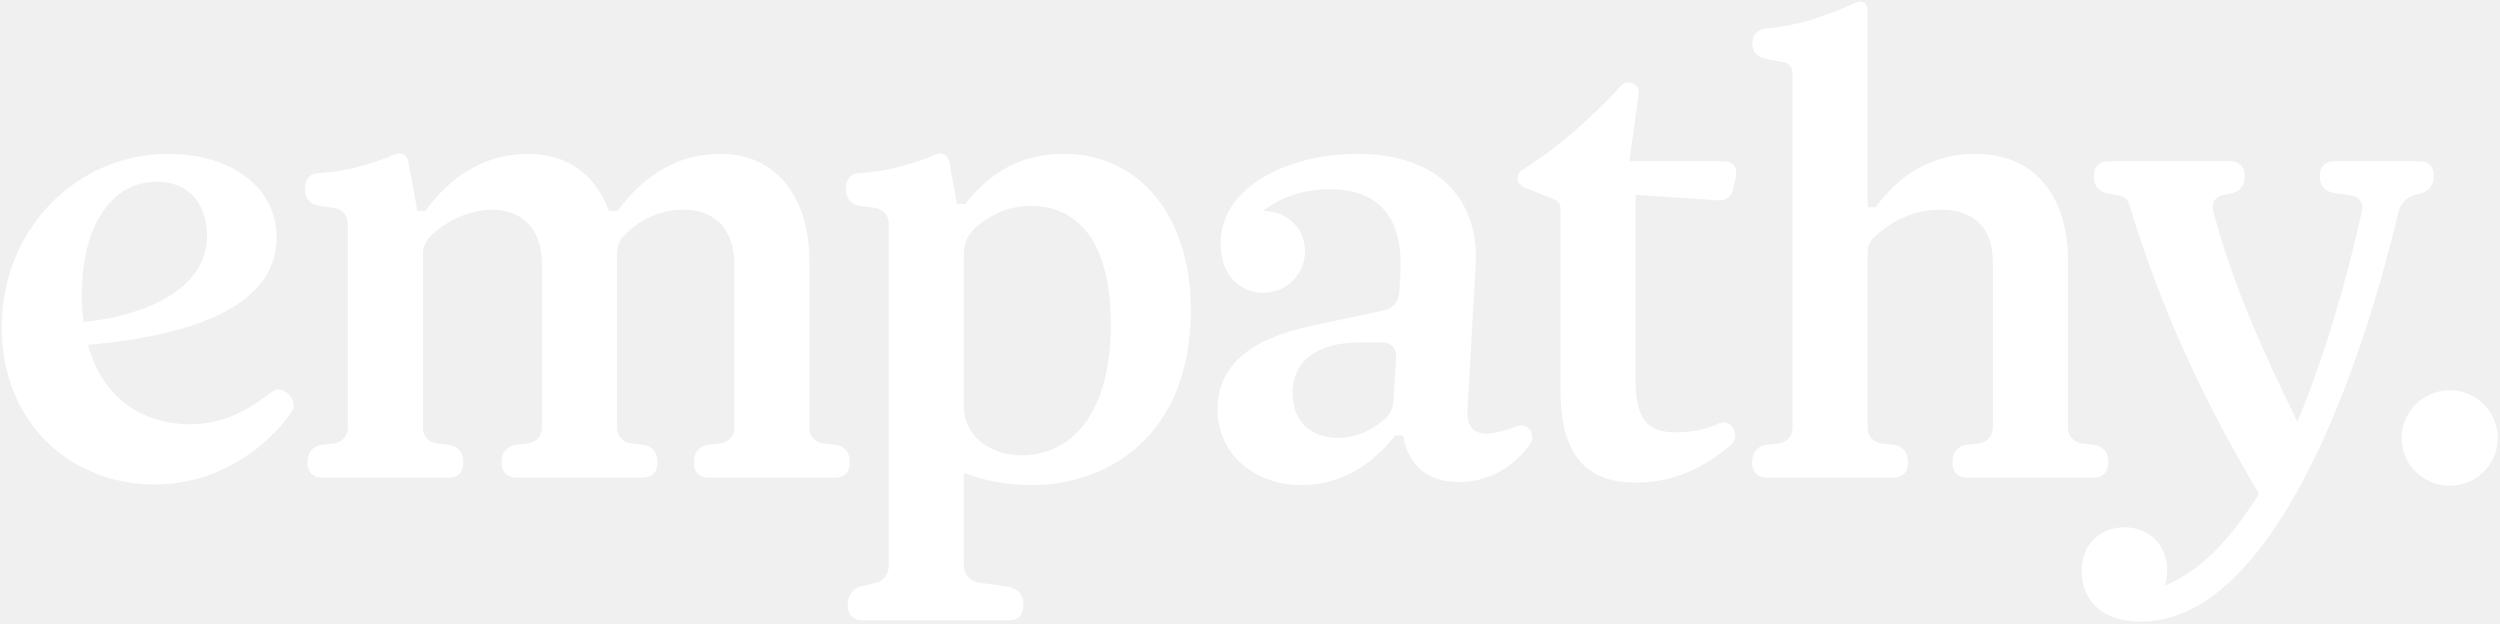
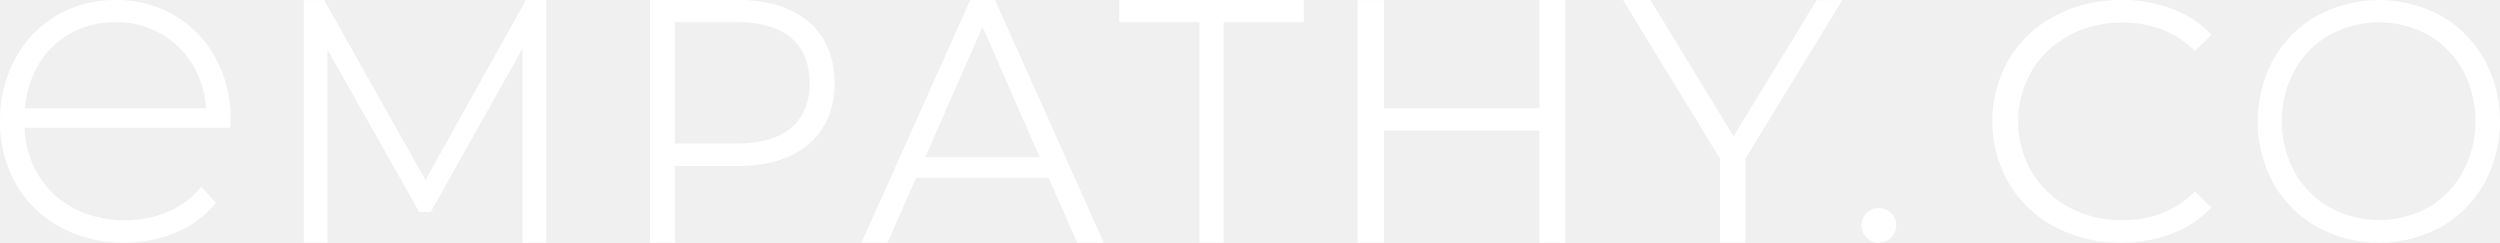
- <svg xmlns="http://www.w3.org/2000/svg" width="1023px" height="255px" viewBox="0 0 1023 255" version="1.1">
-   <g id="Empathy" stroke="none" stroke-width="1" fill="none" fill-rule="evenodd">
-     <path d="M33.455,120.827 C33.455,124.635 33.709,128.188 34.216,131.742 C53,129.965 84.728,121.335 84.728,96.459 C84.728,85.291 78.891,74.376 64.168,74.376 C44.877,74.376 33.455,93.413 33.455,120.827 M119.757,167.786 C113.412,177.938 93.613,198.245 63.153,198.245 C29.393,198.245 0.711,173.37 0.711,134.026 C0.711,92.651 32.439,62.954 68.737,62.954 C93.359,62.954 113.158,75.645 113.158,97.221 C113.158,130.98 63.407,138.596 35.993,141.134 C42.339,164.232 59.6,173.624 77.875,173.624 C93.105,173.624 103.766,166.009 111.127,160.425 C115.95,156.617 122.041,164.232 119.757,167.786" id="Fill-1" fill="#fff" />
-     <path d="M341.854,182 C345.409,182.508 347.692,185.046 347.692,188.6 L347.692,189.615 C347.692,193.169 345.409,195.453 341.854,195.453 L289.82,195.453 C286.267,195.453 283.981,193.169 283.981,189.615 L283.981,188.6 C283.981,185.046 286.267,182.508 289.82,182 L294.642,181.492 C298.195,180.984 300.481,178.446 300.481,174.893 L300.481,108.136 C300.481,92.651 291.342,85.799 279.92,85.799 C271.798,85.799 263.168,88.591 256.06,95.697 C253.775,97.982 252.506,99.759 252.506,104.836 L252.506,174.893 C252.506,178.446 254.792,180.984 258.344,181.492 L263.168,182 C266.721,182.508 269.005,185.046 269.005,188.6 L269.005,189.615 C269.005,193.169 266.721,195.453 263.168,195.453 L211.132,195.453 C207.578,195.453 205.293,193.169 205.293,189.615 L205.293,188.6 C205.293,185.046 207.578,182.508 211.132,182 L215.956,181.492 C219.508,180.984 221.792,178.446 221.792,174.893 L221.792,108.136 C221.792,92.651 212.655,85.799 201.232,85.799 C193.111,85.799 183.719,89.605 176.865,95.951 C174.327,98.49 173.058,100.521 173.058,104.328 L173.058,174.893 C173.058,178.446 175.343,180.984 178.897,181.492 L183.719,182 C187.273,182.508 189.556,185.046 189.556,188.6 L189.556,189.615 C189.556,193.169 187.273,195.453 183.719,195.453 L131.684,195.453 C128.13,195.453 125.846,193.169 125.846,189.615 L125.846,188.6 C125.846,185.046 128.13,182.508 131.684,182 L136.506,181.492 C140.06,180.984 142.345,178.446 142.345,174.893 L142.345,91.637 C142.345,88.083 140.06,85.545 136.506,85.037 L130.667,84.275 C127.115,83.768 124.831,81.229 124.831,77.676 L124.831,76.66 C124.831,73.106 127.115,70.822 130.667,70.822 C140.567,70.314 151.228,67.522 160.875,63.461 C164.173,61.938 166.712,63.207 167.22,66.761 L170.774,86.306 L174.073,86.306 C183.464,73.36 197.172,62.954 216.208,62.954 C232.454,62.954 243.876,71.838 249.207,86.306 L252.761,86.306 C262.151,73.36 275.858,62.954 294.897,62.954 C317.74,62.954 331.193,80.976 331.193,106.612 L331.193,174.893 C331.193,178.446 333.478,180.984 337.031,181.492 L341.854,182 Z" id="Fill-3" fill="#fff" />
-     <path d="M454.549,133.011 C454.549,98.744 441.096,84.276 421.805,84.276 C413.428,84.276 407.337,87.068 402.006,90.875 C397.691,93.921 394.391,97.475 394.391,104.328 L394.391,166.771 C394.391,177.178 404.037,186.316 417.997,186.316 C438.558,186.316 454.549,169.055 454.549,133.011 M487.293,126.665 C487.293,179.208 452.518,198.499 422.059,198.499 C412.921,198.499 402.006,196.723 394.391,193.423 L394.391,231.497 C394.391,235.051 396.676,237.589 400.229,238.351 L412.921,240.127 C416.474,240.889 418.759,243.427 418.759,246.981 L418.759,247.996 C418.759,251.55 416.474,253.834 412.921,253.834 L352.763,253.834 C349.21,253.834 346.925,251.55 346.925,247.996 L346.925,246.981 C346.925,243.427 349.21,240.635 352.509,239.873 L358.093,238.605 C361.393,237.843 363.678,235.051 363.678,231.497 L363.678,91.637 C363.678,88.083 361.393,85.545 357.84,85.037 L352.002,84.276 C348.448,83.768 346.164,81.23 346.164,77.676 L346.164,76.66 C346.164,73.107 348.448,70.823 352.002,70.823 C361.901,70.315 372.562,67.523 382.207,63.461 C385.507,61.939 388.046,63.207 388.553,66.761 L391.599,83.514 L394.899,83.514 C406.575,68.538 420.282,62.954 435.258,62.954 C466.733,62.954 487.293,89.098 487.293,126.665" id="Fill-5" fill="#fff" />
-     <path d="M571.307,145.956 C571.307,142.402 569.277,140.118 565.723,140.118 L556.33,140.118 C540.34,140.118 528.917,146.718 528.917,160.933 C528.917,173.116 537.293,179.208 547.448,179.208 C556.33,179.208 563.185,174.639 566.485,171.593 C569.277,169.055 570.037,167.278 570.291,162.201 L571.307,145.956 Z M626.642,180.731 C626.134,181.746 625.12,183.016 624.358,184.031 C617.758,191.899 608.367,197.229 596.944,197.229 C584.506,197.229 576.383,190.884 574.099,178.192 L570.799,178.192 C560.901,191.392 546.94,198.499 532.725,198.499 C513.18,198.499 498.204,185.808 498.204,167.278 C498.204,150.525 510.641,139.102 534.756,133.772 L566.738,126.919 C570.037,126.157 572.323,123.365 572.577,119.811 L573.084,111.435 C574.099,91.129 565.977,77.422 544.147,77.422 C533.994,77.422 524.348,80.468 516.734,86.306 C526.379,86.306 533.994,93.159 533.994,102.805 C533.994,112.45 526.379,119.811 516.734,119.811 C507.088,119.811 499.473,112.196 499.473,99.759 C499.473,75.645 528.411,62.954 555.316,62.954 C586.283,62.954 605.575,79.452 603.797,109.15 L600.497,167.532 C599.99,174.893 603.543,177.432 608.113,177.432 C610.143,177.432 614.458,176.924 620.804,174.385 C624.612,172.862 628.165,176.924 626.642,180.731 L626.642,180.731 Z" id="Fill-7" fill="#fff" />
-     <path d="M669.534,197.483 C650.497,197.483 638.566,187.837 638.566,159.663 L638.566,85.291 C638.566,83.513 637.552,81.991 635.774,81.483 L623.591,76.66 C622.068,75.899 621.053,74.629 621.053,73.106 L621.053,72.599 C621.053,71.33 621.814,70.06 623.337,69.299 C637.298,60.415 650.497,48.993 663.696,34.778 C665.98,32.494 671.056,34.27 670.55,38.078 L666.742,66 L705.324,66 C708.878,66 710.908,68.284 710.4,71.837 L709.386,76.66 C708.878,80.213 706.34,82.245 702.786,81.991 L669.28,79.706 L669.28,155.855 C669.28,173.878 676.134,176.923 686.033,176.923 C694.409,176.923 700.501,174.638 703.04,173.37 C705.832,172.1 708.116,173.37 709.132,175.146 C710.4,177.177 710.654,179.969 708.116,182.254 C699.232,189.615 686.795,197.483 669.534,197.483" id="Fill-9" fill="#fff" />
-     <path d="M856.858,182 C860.411,182.508 862.696,185.046 862.696,188.6 L862.696,189.615 C862.696,193.169 860.411,195.453 856.858,195.453 L804.823,195.453 C801.269,195.453 798.984,193.169 798.984,189.615 L798.984,188.6 C798.984,185.046 801.269,182.508 804.823,182 L809.645,181.492 C813.199,180.984 815.483,178.446 815.483,174.893 L815.483,107.628 C815.483,90.875 805.33,85.799 793.908,85.799 C784.008,85.799 775.125,89.605 767.255,96.713 C766.24,97.729 764.21,99.759 764.21,103.566 L764.21,174.893 C764.21,178.446 766.494,180.984 770.047,181.492 L774.871,182 C778.424,182.508 780.709,185.046 780.709,188.6 L780.709,189.615 C780.709,193.169 778.424,195.453 774.871,195.453 L722.836,195.453 C719.282,195.453 716.998,193.169 716.998,189.615 L716.998,188.6 C716.998,185.046 719.282,182.508 722.836,182 L727.658,181.492 C731.212,180.984 733.497,178.446 733.497,174.893 L733.497,29.956 C733.497,27.417 731.973,25.641 729.435,25.387 L722.836,24.117 C719.282,23.61 716.998,21.071 716.998,17.771 C716.998,14.219 719.282,11.934 722.836,11.68 C734.511,10.665 746.188,7.111 758.372,1.526 C761.925,-0.25 764.21,1.02 764.21,4.573 L764.21,84.783 L767.509,84.783 C776.901,71.838 790.354,62.954 808.123,62.954 C833.252,62.954 846.197,80.976 846.197,106.612 L846.197,174.893 C846.197,178.446 848.481,180.984 852.035,181.492 L856.858,182 Z" id="Fill-11" fill="#fff" />
-     <path d="M990.113,66 C993.667,66 995.951,68.284 995.951,71.838 L995.951,72.092 C995.951,75.646 993.667,78.438 990.367,79.199 L988.337,79.706 C985.037,80.468 982.245,83.26 981.483,86.56 C970.06,134.788 951.023,190.123 925.386,223.628 C910.919,242.412 894.927,254.342 875.889,254.342 C857.868,254.342 851.776,243.427 851.776,233.527 C851.776,223.12 859.137,215.76 869.29,215.76 C879.443,215.76 886.804,223.12 886.804,233.273 C886.804,235.559 886.55,237.589 885.789,239.619 C900.511,233.781 913.203,220.074 924.372,202.053 C902.034,164.486 884.266,126.665 871.321,83.768 C870.813,81.737 869.037,80.214 866.752,79.96 L862.691,79.199 C859.137,78.691 856.852,76.152 856.852,72.6 L856.852,71.838 C856.852,68.284 859.137,66 862.691,66 L912.695,66 C916.249,66 918.533,68.284 918.533,71.838 L918.533,72.6 C918.533,76.152 916.249,78.691 912.695,79.199 L910.157,79.706 C906.603,80.214 904.827,82.752 905.588,86.052 C913.965,118.289 928.178,148.241 940.109,172.608 C951.277,145.702 960.415,114.228 966.508,86.306 C967.268,83.006 965.492,80.468 961.938,79.96 L955.085,78.945 C951.531,78.438 949.247,75.899 949.247,72.346 L949.247,71.838 C949.247,68.284 951.531,66 955.085,66 L990.113,66 Z" id="Fill-13" fill="#fff" />
-     <path d="M1002.548,198.753 C991.633,198.753 982.749,190.123 982.749,179.208 C982.749,168.547 991.633,159.663 1002.548,159.663 C1013.209,159.663 1022.093,168.547 1022.093,179.208 C1022.093,190.123 1013.209,198.753 1002.548,198.753" id="Fill-15" fill="#fff" />
-   </g>
+ <svg xmlns="http://www.w3.org/2000/svg" viewBox="105.507 81.258 488.993 47.483" width="488.993px" height="47.483px">
+   <defs>
+     <style>.cls-1{fill-rule:evenodd;}.cls-1,.cls-2{fill:white;}</style>
+   </defs>
+   <polygon id="Path" class="cls-1" points="212.33 81.26 212.33 128.74 207.7 128.74 207.7 90.77 189.76 122.71 187.5 122.71 169.56 90.97 169.56 128.74 164.93 128.74 164.93 81.28 168.91 81.28 188.73 116.47 208.37 81.28 212.33 81.26" transform="matrix(1, 0, 0, 1, 7.105427357601002e-15, 7.105427357601002e-15)" />
+   <path id="Shape" class="cls-2" d="M268.75,97.52c0,10.11-7.12,16.21-18.85,16.21h-12.39v15h-4.87v-47.47h17.27c11.73-.02,18.84,6.09,18.84,16.26ZM263.87,97.52c0-7.59-4.87-11.93-14.1-11.93h-12.25v23.74h12.25c9.23,0,14.11-4.34,14.11-11.8h0Z" transform="matrix(1, 0, 0, 1, 7.105427357601002e-15, 7.105427357601002e-15)" />
+   <path id="Shape-2" class="cls-2" d="M310.63,116.04h-25.93l-5.59,12.69h-5.1l21.28-47.47h4.85l21.26,47.47h-5.19l-5.59-12.69ZM308.86,111.98l-11.17-25.5-11.2,25.5h22.37Z" transform="matrix(1, 0, 0, 1, 7.105427357601002e-15, 7.105427357601002e-15)" />
+   <polygon id="Path-2" class="cls-1" points="340.12 85.6 324.42 85.6 324.42 81.26 360.53 81.26 360.53 85.6 344.84 85.6 344.84 128.74 340.12 128.74 340.12 85.6" transform="matrix(1, 0, 0, 1, 7.105427357601002e-15, 7.105427357601002e-15)" />
+   <polygon id="Path-3" class="cls-1" points="411.69 81.26 411.69 128.74 406.62 128.74 406.62 106.82 376.2 106.82 376.2 128.74 371.06 128.74 371.06 81.28 376.2 81.28 376.2 102.43 406.62 102.43 406.62 81.26 411.69 81.26" transform="matrix(1, 0, 0, 1, 7.105427357601002e-15, 7.105427357601002e-15)" />
+   <polygon id="Path-4" class="cls-1" points="446.89 112.31 446.89 128.74 441.94 128.74 441.94 112.31 422.97 81.26 428.32 81.26 444.59 107.93 460.84 81.28 465.86 81.28 446.89 112.31" transform="matrix(1, 0, 0, 1, 7.105427357601002e-15, 7.105427357601002e-15)" />
+   <path id="Shape-3" class="cls-2" d="M147.7,92.65c-1.86-3.47-4.64-6.37-8.05-8.38-3.5-2.02-7.48-3.06-11.53-3.01-4.07-.05-8.07,1.01-11.58,3.05-3.43,2.03-6.24,4.97-8.1,8.47-1.99,3.77-3,7.97-2.93,12.22-.07,4.29,1,8.52,3.12,12.26,2.04,3.54,5.03,6.45,8.63,8.41,3.85,2.07,8.18,3.12,12.56,3.05,3.46.02,6.89-.65,10.08-1.98,3-1.24,5.65-3.18,7.74-5.65l.11-.14-2.87-3.19-.15.19c-1.71,2.09-3.91,3.72-6.42,4.76-2.66,1.1-5.51,1.65-8.39,1.63-3.44.05-6.84-.74-9.9-2.29-2.87-1.48-5.28-3.71-6.96-6.46-1.71-2.82-2.65-6.04-2.74-9.33h40.22l.1-1.43h0c.07-4.24-.94-8.43-2.94-12.18h0ZM110.41,102.43c.21-3.04,1.13-5.99,2.68-8.62,1.5-2.53,3.66-4.62,6.24-6.06,2.69-1.45,5.71-2.19,8.77-2.15,6.15-.12,11.89,3.03,15.06,8.26,1.58,2.6,2.49,5.54,2.64,8.57h-35.41Z" transform="matrix(1, 0, 0, 1, 7.105427357601002e-15, 7.105427357601002e-15)" />
+   <path id="Path-5" class="cls-1" d="M470.6,127.74c-.65-.65-1-1.52-.98-2.43-.02-.9.33-1.76.98-2.39.62-.63,1.48-.98,2.37-.96.9-.01,1.77.33,2.41.96.67.62,1.04,1.49,1.01,2.39.02.91-.35,1.79-1.01,2.43-.63.65-1.5,1.01-2.41,1-.9.01-1.76-.35-2.37-1Z" transform="matrix(1, 0, 0, 1, 7.105427357601002e-15, 7.105427357601002e-15)" />
+   <path id="Path-6" class="cls-1" d="M507.48,125.67c-3.76-1.97-6.88-4.92-9.02-8.51-4.36-7.57-4.36-16.78,0-24.35,2.15-3.58,5.28-6.52,9.05-8.48,3.97-2.08,8.43-3.13,12.94-3.07,3.39-.03,6.75.55,9.91,1.74,2.94,1.09,5.58,2.83,7.72,5.07l-3.24,3.14c-3.77-3.69-8.52-5.54-14.24-5.54-3.63-.04-7.21.83-10.39,2.53-3.05,1.62-5.59,4.02-7.33,6.94-3.53,6.14-3.53,13.61,0,19.74,1.75,2.92,4.28,5.32,7.33,6.94,3.18,1.69,6.75,2.56,10.38,2.5,5.78,0,10.53-1.87,14.24-5.6l3.24,3.13c-2.14,2.25-4.78,3.99-7.72,5.1-3.17,1.2-6.54,1.8-9.94,1.77-4.51.07-8.96-.98-12.93-3.06Z" transform="matrix(1, 0, 0, 1, 7.105427357601002e-15, 7.105427357601002e-15)" />
+   <path id="Shape-4" class="cls-2" d="M558.68,125.61c-3.53-1.97-6.48-4.9-8.51-8.48-4.08-7.54-4.08-16.74,0-24.28,2.03-3.58,4.98-6.51,8.51-8.48,7.59-4.13,16.65-4.14,24.25-.03,3.52,1.98,6.45,4.91,8.48,8.48,4.12,7.56,4.12,16.79,0,24.35-2.02,3.58-4.95,6.52-8.48,8.5-7.6,4.1-16.66,4.09-24.25-.03v-.03ZM580.51,121.8c2.83-1.62,5.16-4.03,6.75-6.94,3.27-6.17,3.27-13.64,0-19.81-1.59-2.91-3.93-5.31-6.75-6.94-6.06-3.33-13.32-3.33-19.38,0-2.85,1.62-5.22,4.02-6.84,6.94-3.31,6.16-3.31,13.65,0,19.81,1.62,2.92,3.98,5.32,6.84,6.94,6.06,3.33,13.32,3.33,19.38,0h0Z" transform="matrix(1, 0, 0, 1, 7.105427357601002e-15, 7.105427357601002e-15)" />
</svg>
